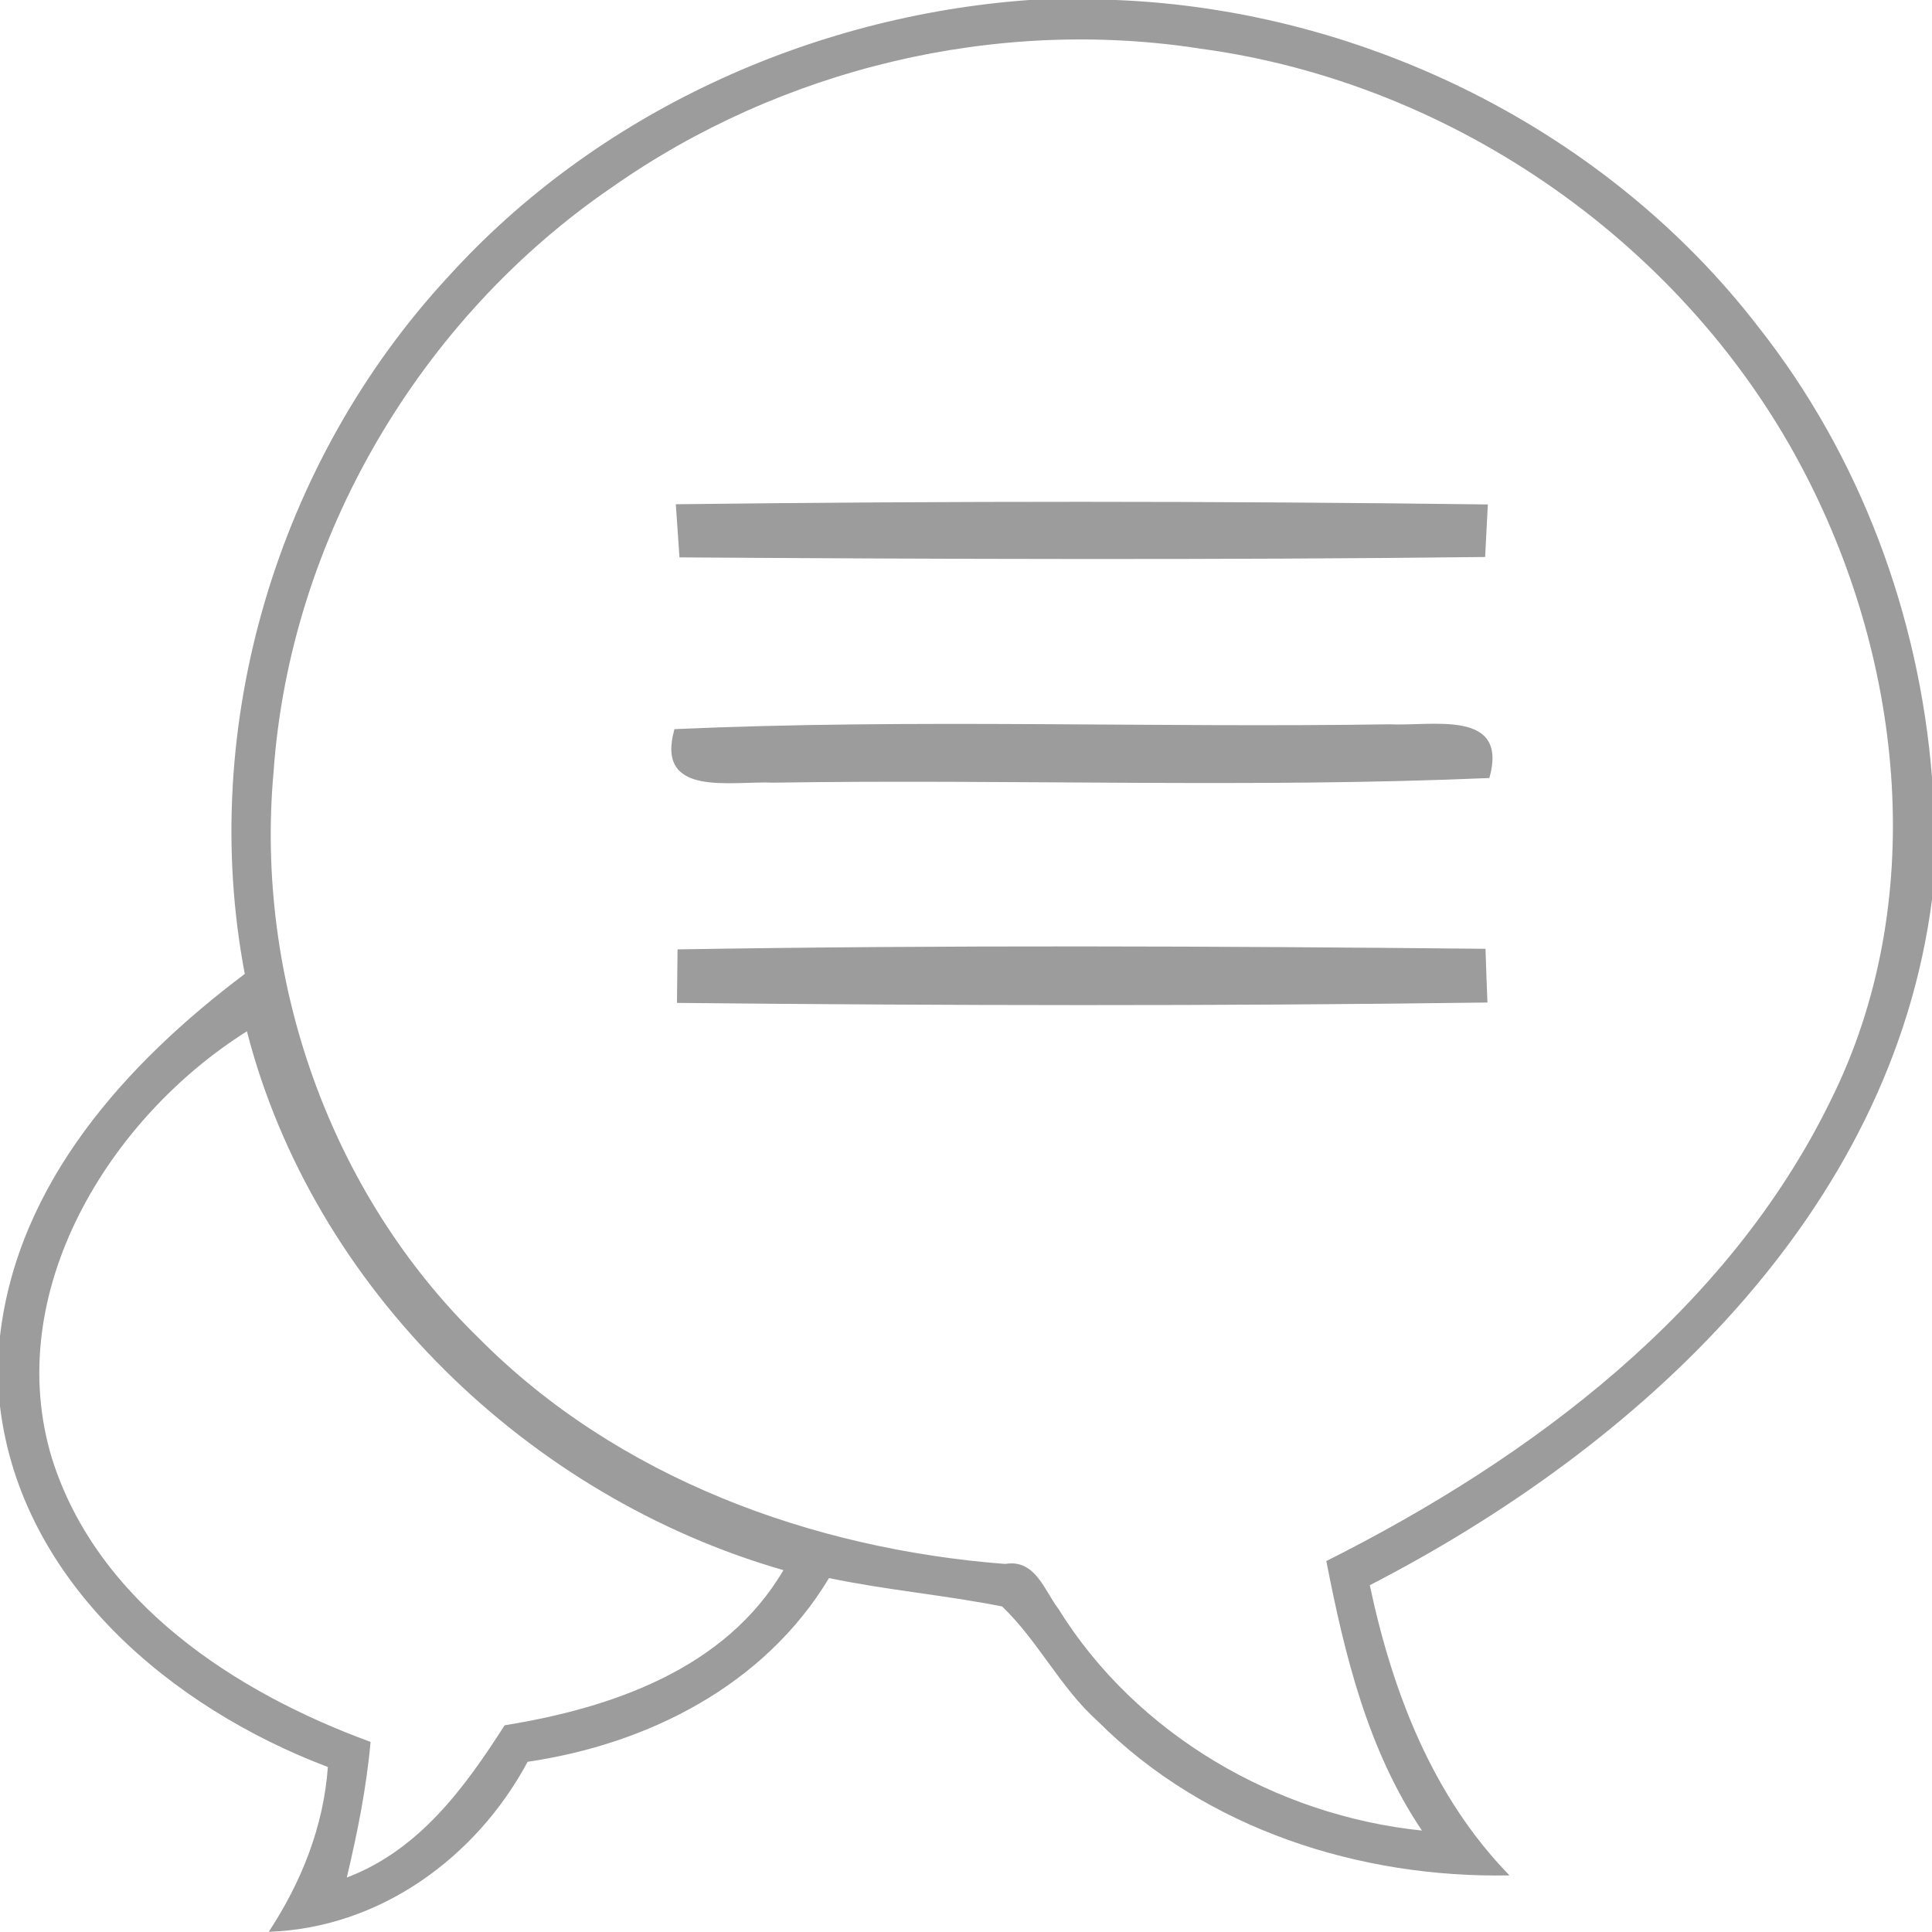
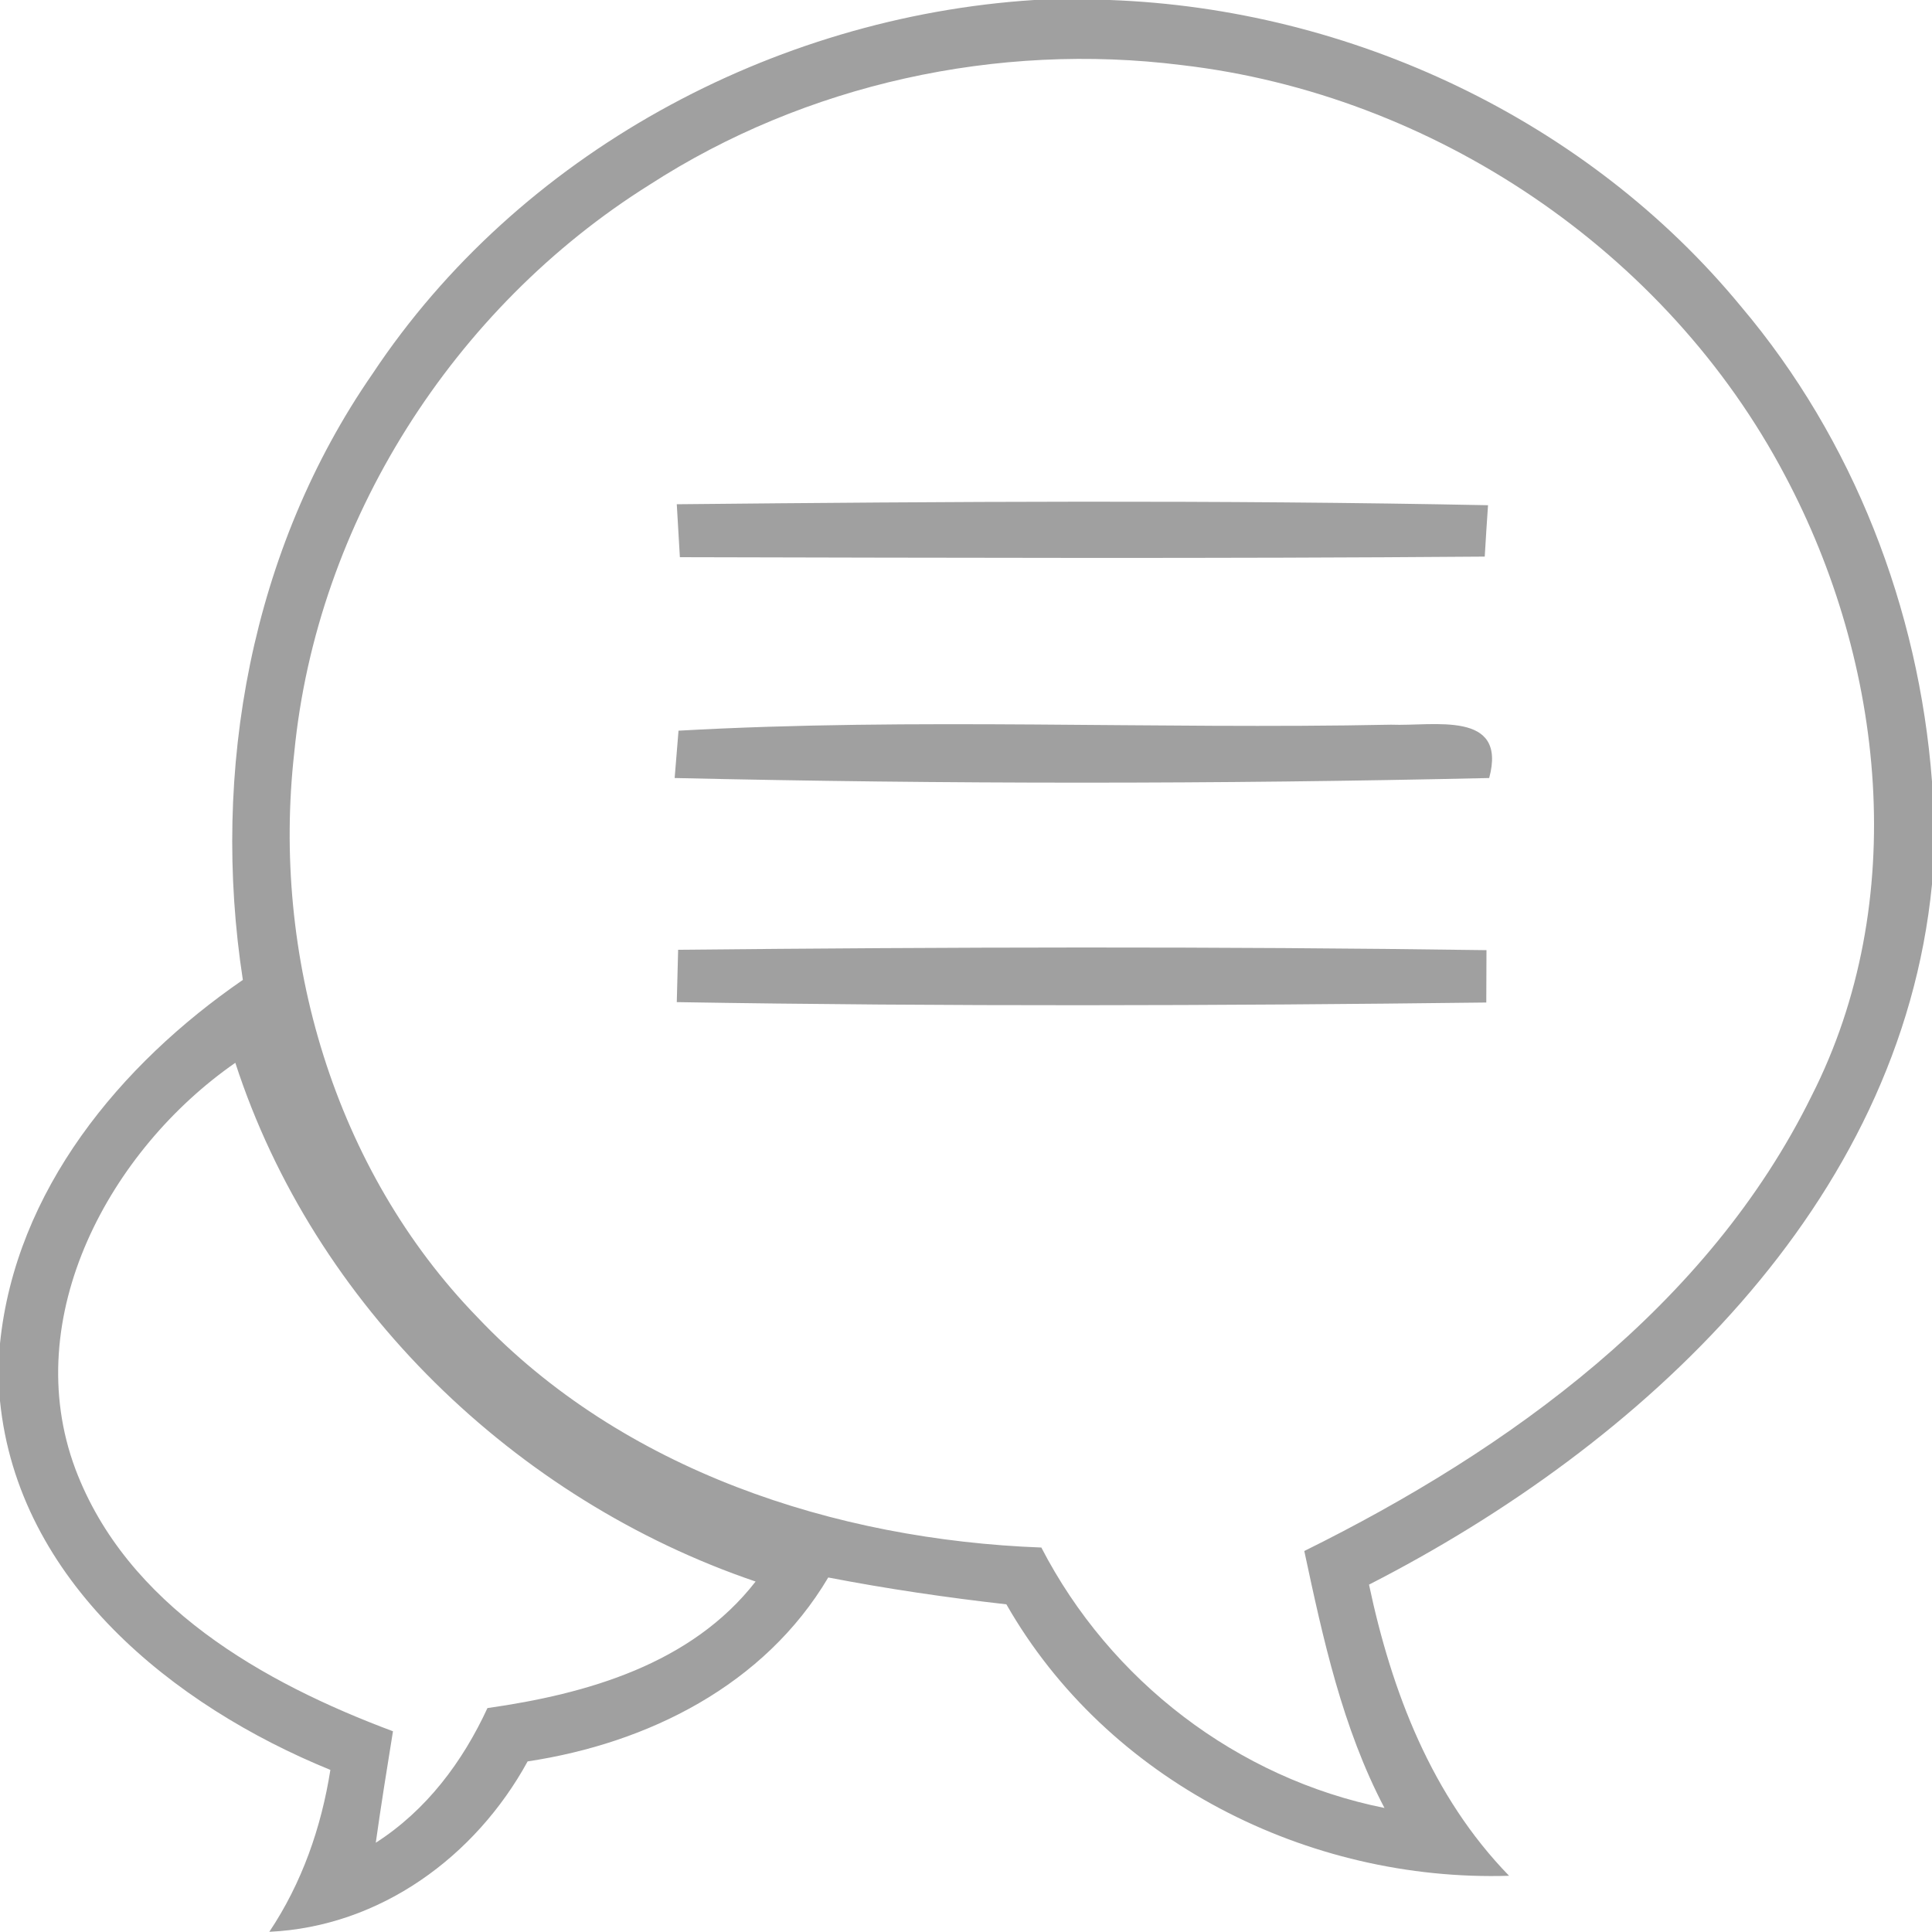
<svg xmlns="http://www.w3.org/2000/svg" width="100pt" height="100pt" viewBox="0 0 100 100" version="1.1">
-   <g id="#979797f2">
-     <path fill="#979797" opacity="0.95" d=" M 53.27 0.00 L 57.76 0.00 C 70.61 0.51 83.19 6.74 91.05 16.97 C 96.27 23.60 99.33 31.82 100.00 40.23 L 100.00 46.56 C 97.90 62.84 84.80 74.89 70.90 82.05 C 72.07 87.56 74.13 92.96 78.13 97.07 C 70.38 97.22 62.40 94.67 56.84 89.11 C 54.89 87.37 53.74 84.94 51.87 83.15 C 48.90 82.56 45.87 82.30 42.91 81.68 C 39.57 87.23 33.56 90.27 27.31 91.19 C 24.65 96.15 19.66 99.79 13.91 99.99 C 15.60 97.42 16.75 94.54 16.97 91.46 C 8.86 88.39 1.09 81.88 0.00 72.79 L 0.00 69.16 C 0.91 61.22 6.54 55.02 12.67 50.41 C 10.23 37.59 14.37 23.84 23.22 14.30 C 30.88 5.85 41.95 0.82 53.27 0.00 M 31.68 9.69 C 21.73 16.49 15.01 27.89 14.16 39.95 C 13.19 50.66 17.07 61.77 24.81 69.29 C 31.97 76.50 42.03 80.18 52.03 80.95 C 53.59 80.68 54.07 82.35 54.80 83.30 C 58.83 89.79 66.06 93.97 73.60 94.75 C 70.79 90.58 69.60 85.66 68.65 80.80 C 79.28 75.46 89.46 67.84 94.78 56.91 C 99.81 46.77 98.55 34.44 93.47 24.59 C 87.39 12.76 75.31 4.29 62.14 2.52 C 51.56 0.87 40.43 3.54 31.68 9.69 M 2.69 75.49 C 5.04 82.95 12.18 87.60 19.18 90.16 C 18.97 92.53 18.50 94.86 17.95 97.18 C 21.70 95.76 24.06 92.52 26.12 89.30 C 31.65 88.41 37.55 86.39 40.55 81.27 C 27.39 77.49 16.22 66.73 12.78 53.38 C 5.64 57.87 0.08 66.90 2.69 75.49 Z" />
-     <path fill="#979797" opacity="0.95" d=" M 34.98 26.10 C 48.99 25.93 63.00 25.93 77.01 26.11 C 76.97 26.79 76.91 28.15 76.87 28.83 C 62.97 28.99 49.07 28.94 35.17 28.85 C 35.12 28.16 35.03 26.79 34.98 26.10 Z" />
-     <path fill="#979797" opacity="0.95" d=" M 34.91 37.74 C 47.23 37.19 59.59 37.68 71.93 37.49 C 74.12 37.60 78.10 36.68 77.09 40.27 C 64.75 40.80 52.37 40.32 40.02 40.51 C 37.83 40.41 33.90 41.30 34.91 37.74 Z" />
-     <path fill="#979797" opacity="0.95" d=" M 35.07 49.14 C 49.01 48.91 62.95 48.97 76.89 49.11 C 76.91 49.81 76.96 51.20 76.99 51.89 C 63.01 52.08 49.02 52.05 35.04 51.91 C 35.05 51.22 35.06 49.83 35.07 49.14 Z" />
+   <g id="#a0a0a0fe">
+     <path fill="#a0a0a0" opacity="1.00" d=" M 53.53 0.00 L 57.44 0.00 C 69.91 0.45 82.16 6.20 90.12 15.87 C 95.93 22.74 99.32 31.50 100.00 40.45 L 100.00 45.77 C 98.37 62.40 84.97 74.80 70.86 82.02 C 72.03 87.55 74.10 92.97 78.11 97.09 C 67.70 97.41 57.31 92.18 52.09 83.04 C 49.00 82.69 45.93 82.24 42.87 81.65 C 39.57 87.22 33.55 90.23 27.31 91.17 C 24.61 96.10 19.68 99.72 13.94 99.99 C 15.63 97.46 16.63 94.59 17.10 91.61 C 8.96 88.29 0.93 81.84 0.00 72.51 L 0.00 69.54 C 0.80 61.62 6.22 55.09 12.57 50.72 C 10.90 39.89 13.00 28.42 19.28 19.35 C 26.83 7.97 39.97 0.87 53.53 0.00 M 33.61 9.57 C 23.47 15.92 16.39 27.02 15.23 38.96 C 14.05 49.45 17.29 60.55 24.72 68.19 C 32.21 76.10 43.22 79.70 53.90 80.10 C 57.46 86.99 64.04 92.05 71.66 93.58 C 69.48 89.43 68.48 84.82 67.51 80.28 C 78.13 75.03 88.42 67.59 93.77 56.72 C 98.87 46.68 97.57 34.35 92.39 24.61 C 86.27 13.00 74.18 4.88 61.17 3.37 C 51.64 2.17 41.69 4.34 33.61 9.57 M 3.90 76.03 C 6.56 83.10 13.62 87.10 20.34 89.61 C 20.03 91.53 19.72 93.45 19.45 95.38 C 22.07 93.70 23.94 91.20 25.23 88.41 C 30.37 87.68 35.78 86.14 39.11 81.86 C 26.67 77.63 16.26 67.57 12.18 55.01 C 5.71 59.50 0.96 68.16 3.90 76.03 Z" />
+     <path fill="#a0a0a0" opacity="1.00" d=" M 35.03 26.10 C 49.02 25.96 63.03 25.87 77.02 26.15 C 76.97 26.81 76.89 28.14 76.85 28.81 C 62.96 28.92 49.07 28.87 35.19 28.84 C 35.15 28.15 35.07 26.78 35.03 26.10 Z" />
+     <path fill="#a0a0a0" opacity="1.00" d=" M 35.12 37.82 C 47.37 37.13 59.71 37.76 72.00 37.51 C 74.20 37.60 78.03 36.74 77.08 40.27 C 63.04 40.59 48.96 40.59 34.92 40.27 C 34.97 39.66 35.07 38.43 35.12 37.82 Z" />
+     <path fill="#a0a0a0" opacity="1.00" d=" M 35.10 49.16 C 49.04 49.02 62.99 48.98 76.94 49.18 C 76.94 49.86 76.93 51.21 76.93 51.89 C 62.97 52.06 48.99 52.10 35.03 51.87 C 35.05 51.19 35.08 49.83 35.10 49.16 Z" />
  </g>
</svg>
